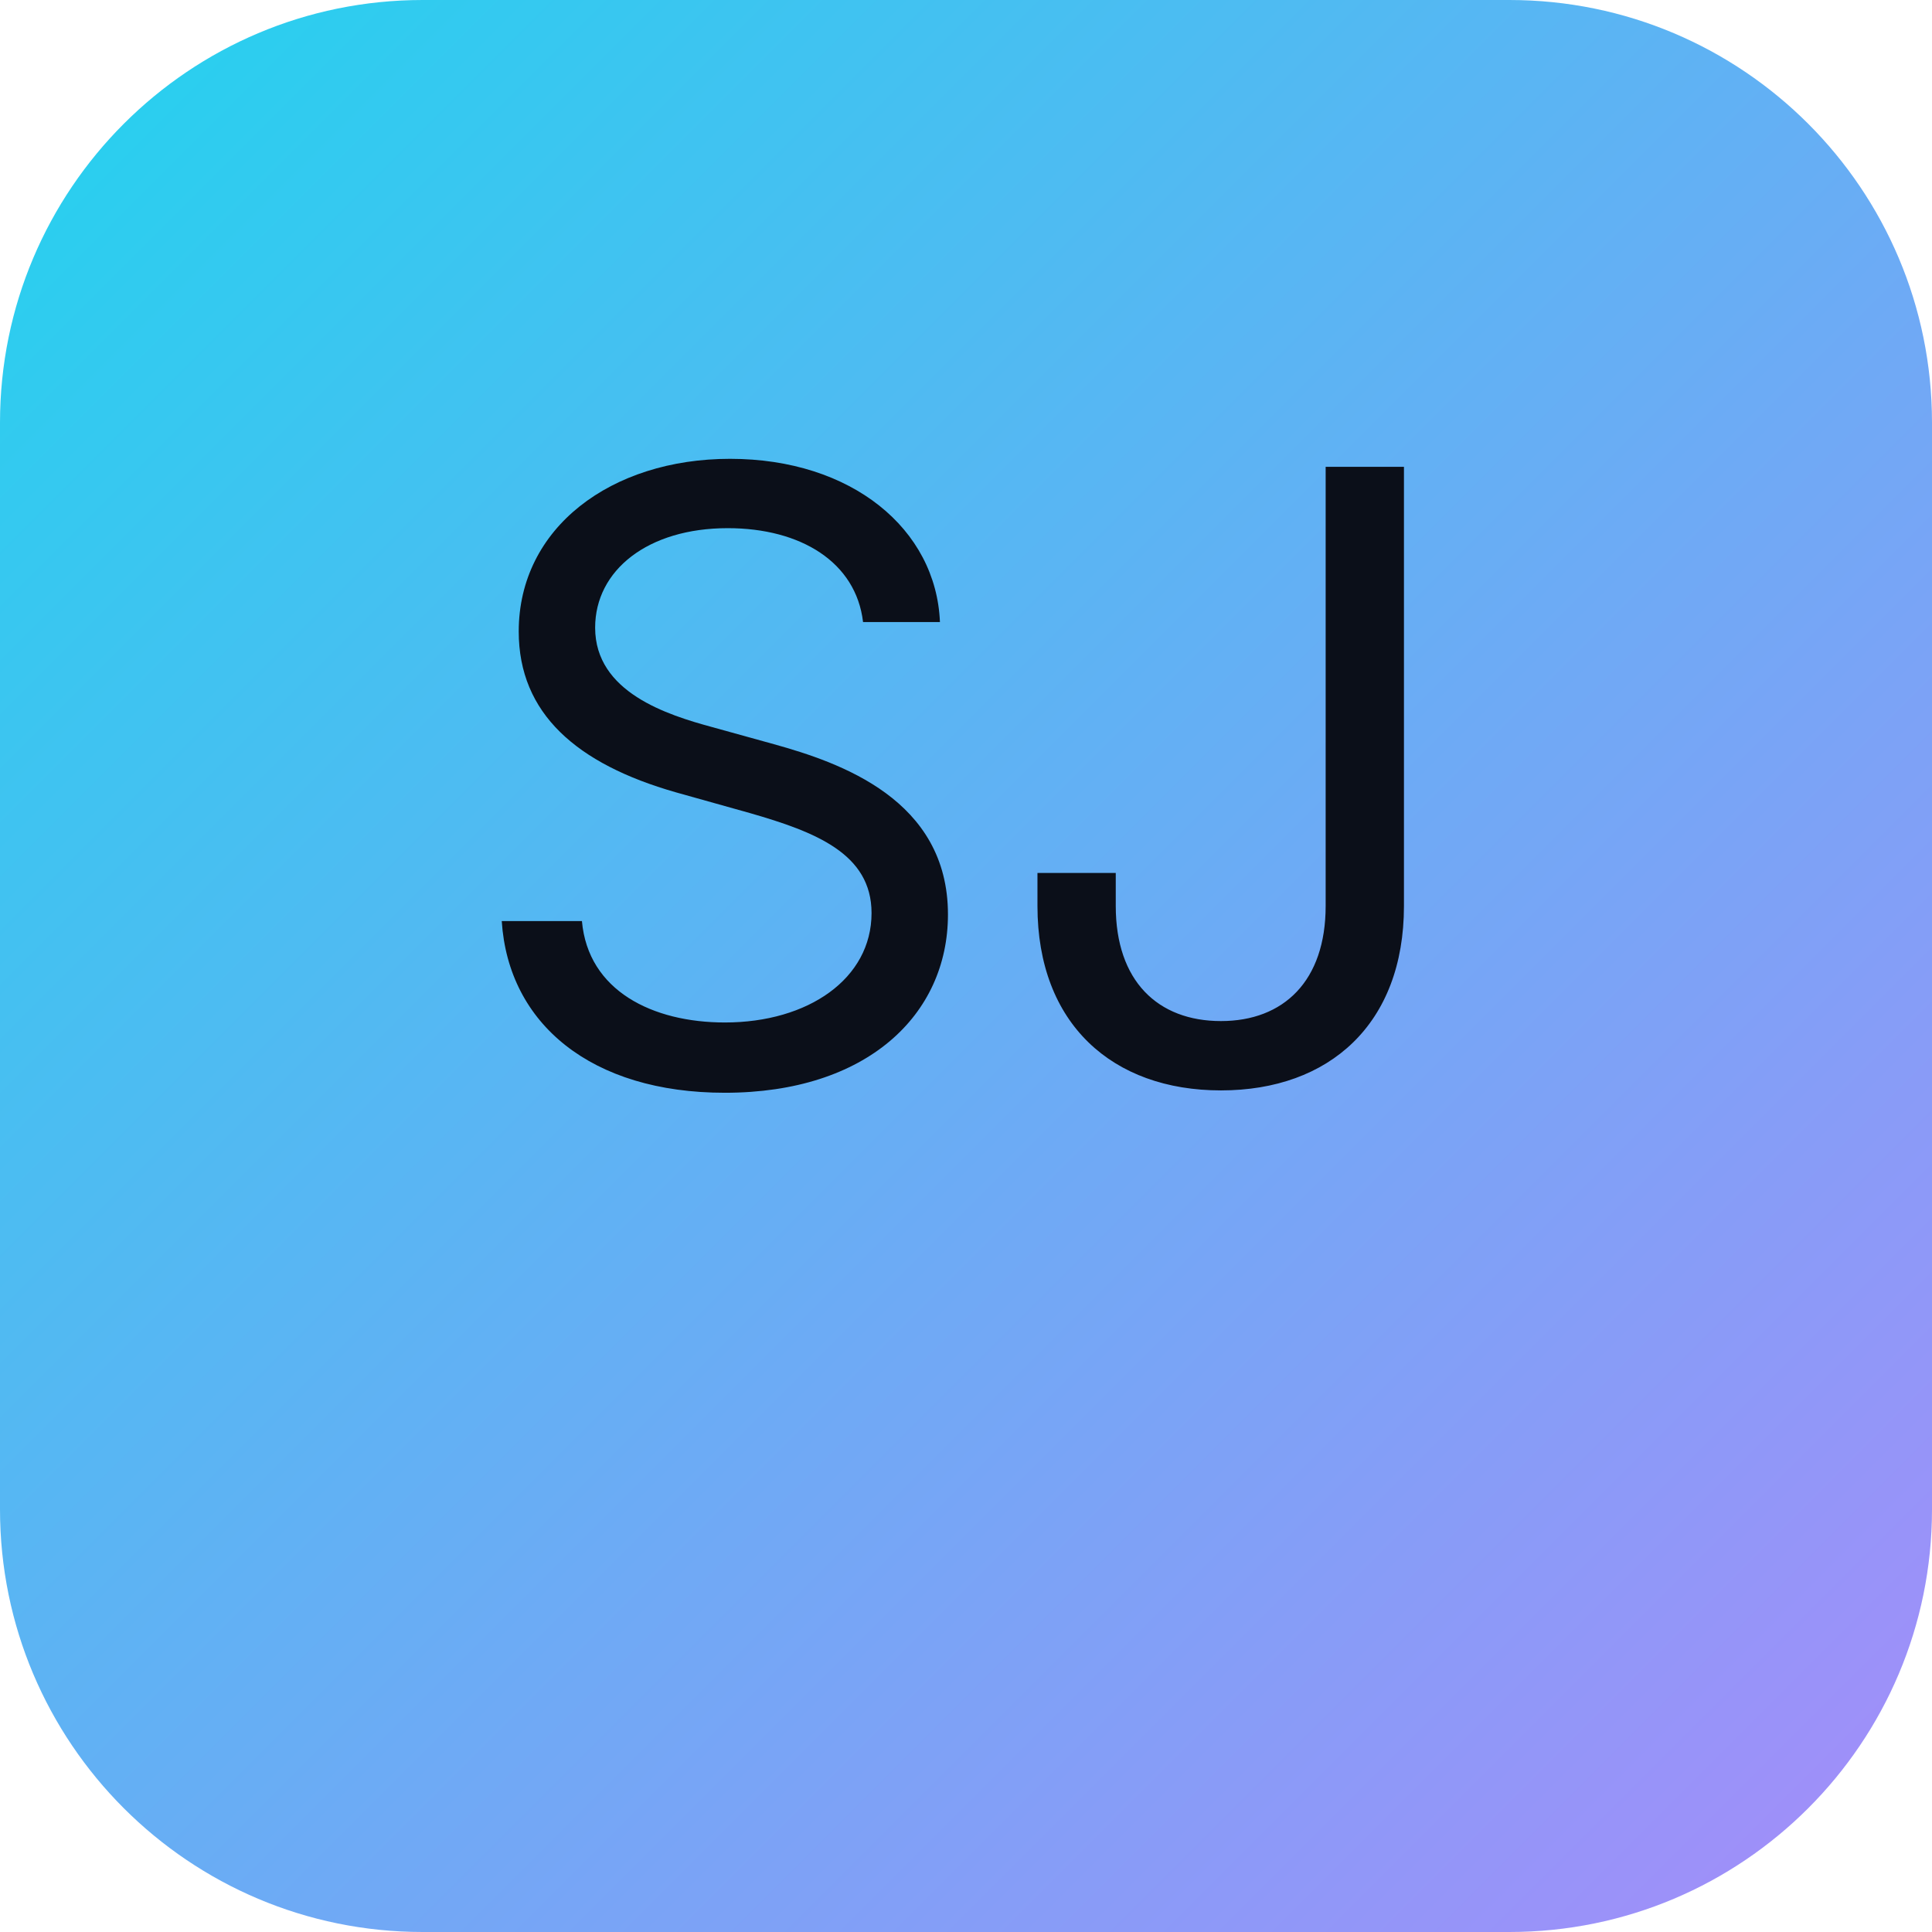
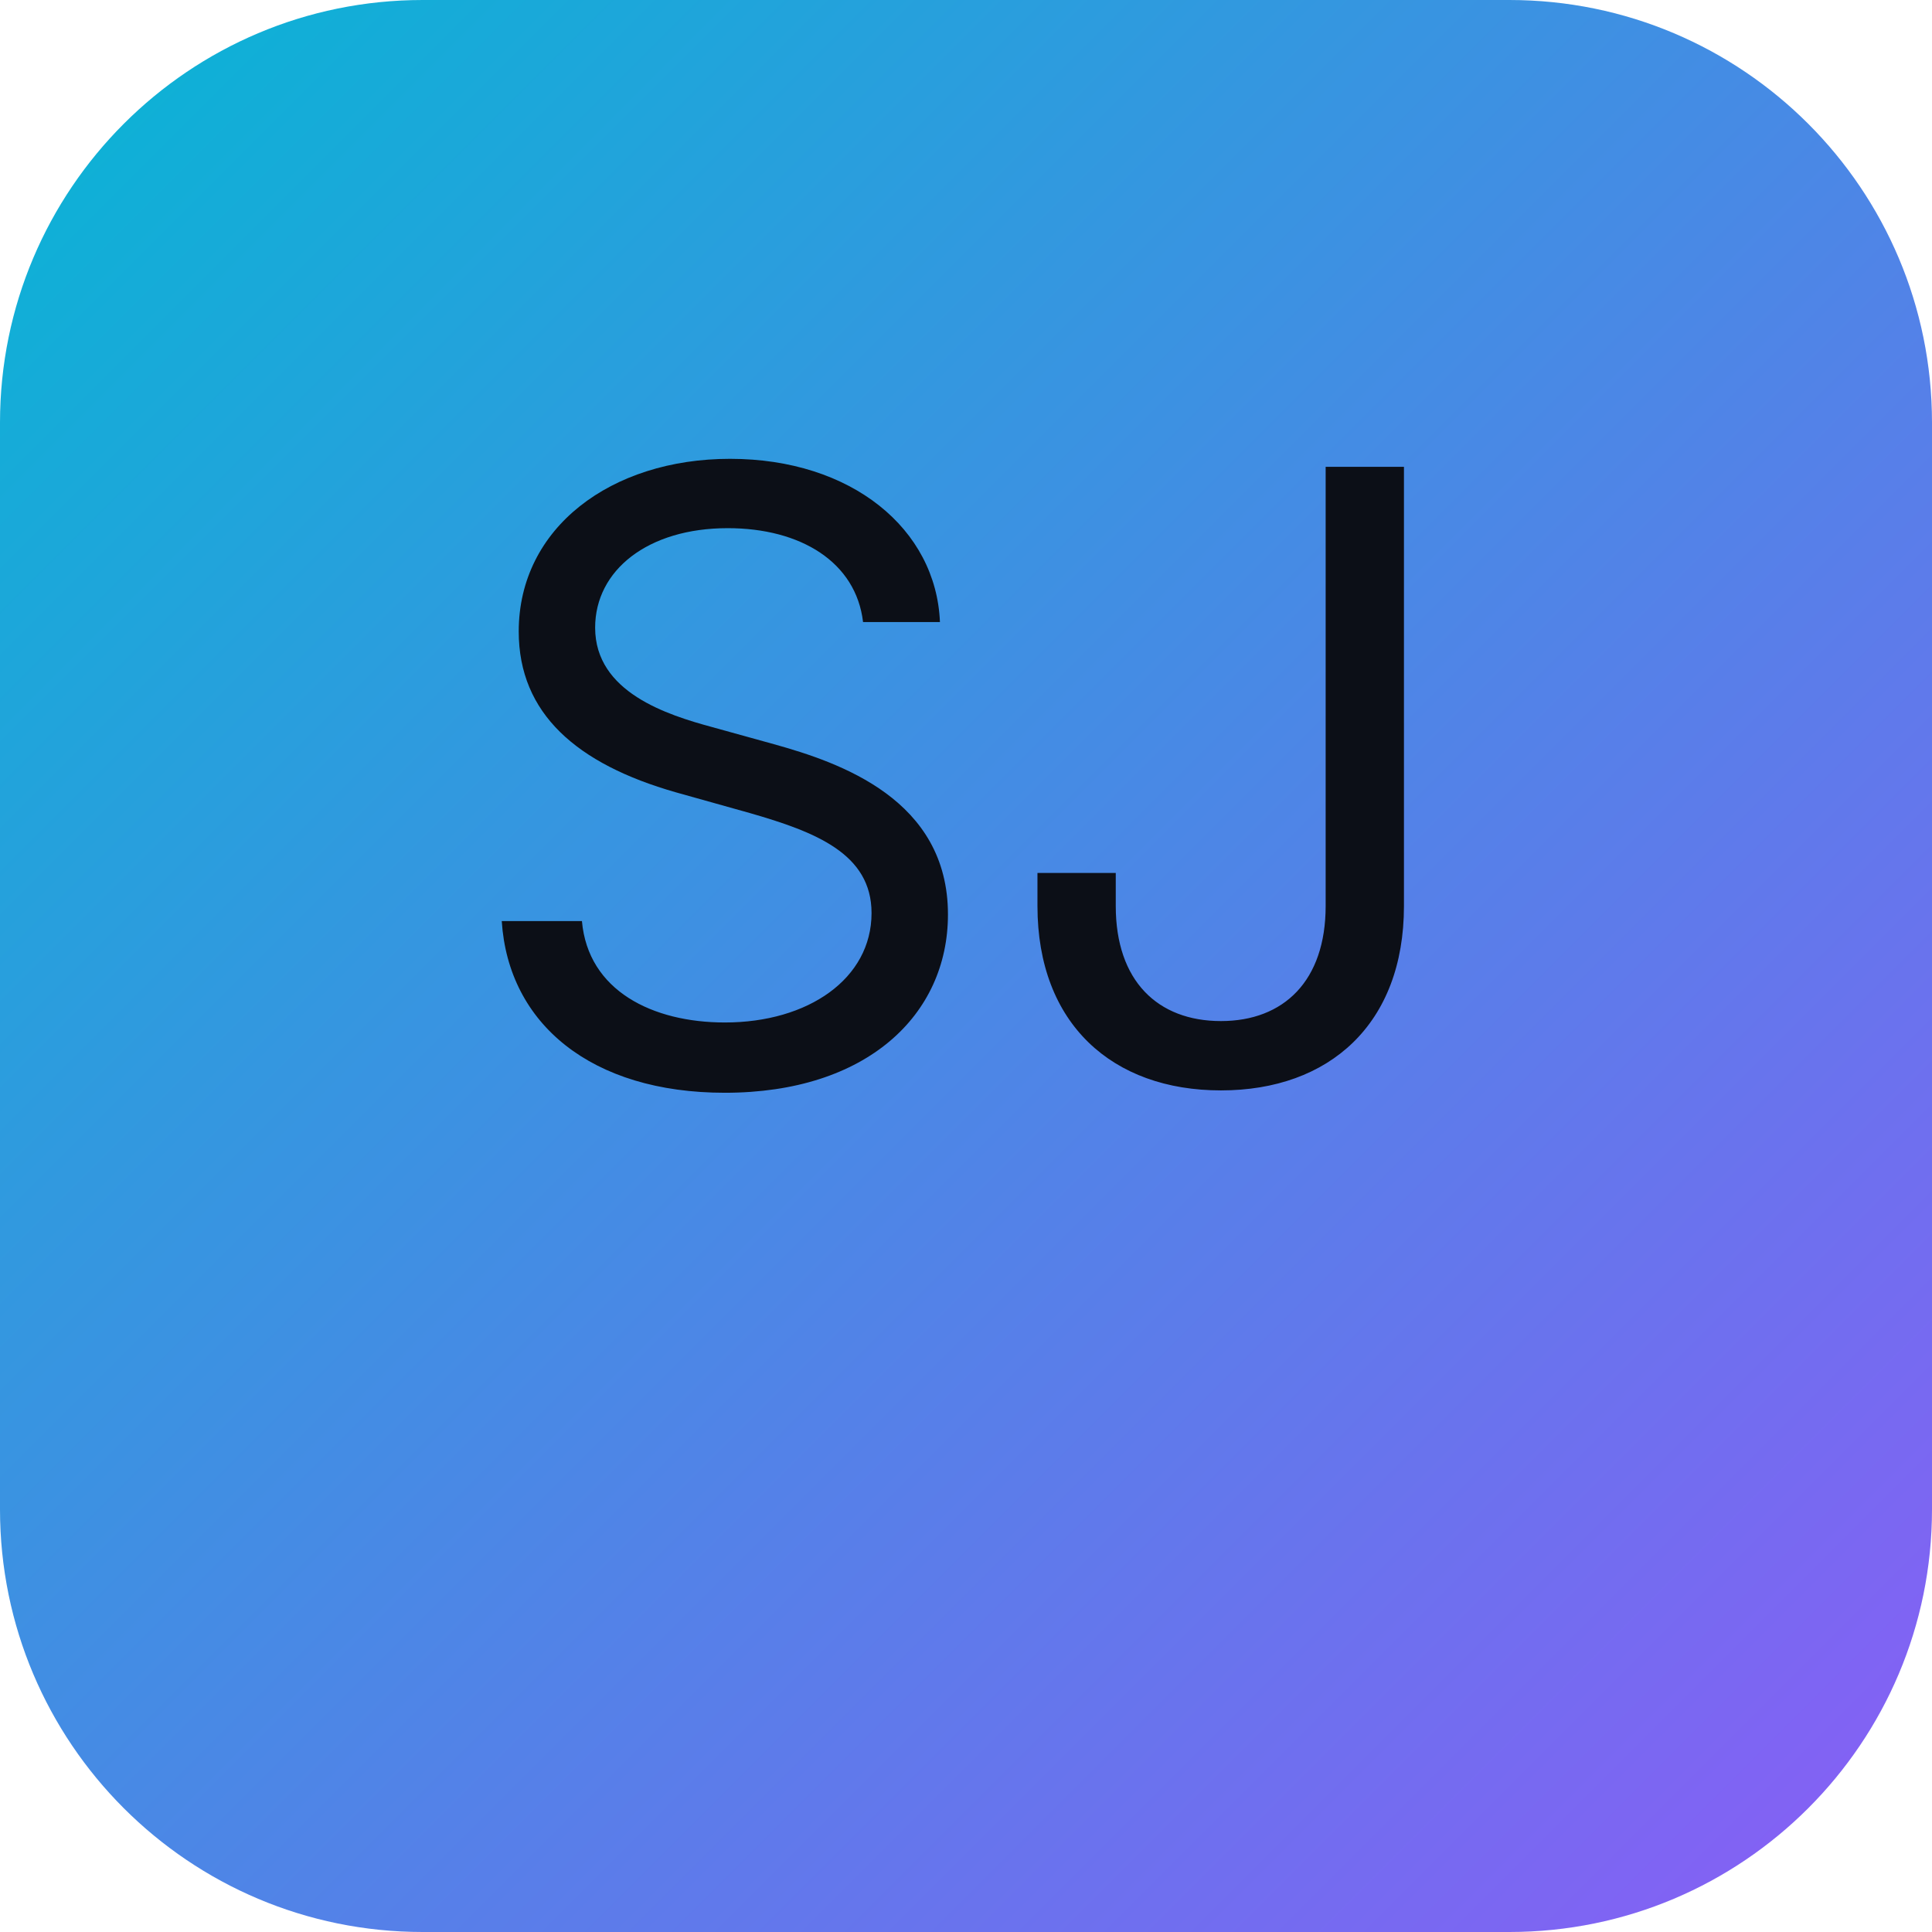
<svg xmlns="http://www.w3.org/2000/svg" viewBox="0 0 64 64">
  <defs>
    <linearGradient id="g" x1="0" y1="0" x2="1" y2="1">
-       <stop offset="0" stop-color="#22d3ee" />
-       <stop offset="1" stop-color="#a78bfa" />
+       <stop offset="0" stop-color="#06b6d4" />
+       <stop offset="1" stop-color="#8b5cf6" />
    </linearGradient>
  </defs>
  <rect width="64" height="64" rx="14" fill="url(#g)" />
-   <text x="50%" y="56%" text-anchor="middle" font-family="Inter, Segoe UI, Arial" font-size="28" fill="#0b0f19">SJ</text>
+   <text x="50%" y="56%" text-anchor="middle" font-family="Inter, Segoe UI, Arial" font-size="28" fill="#0c0f17">SJ</text>
</svg>
